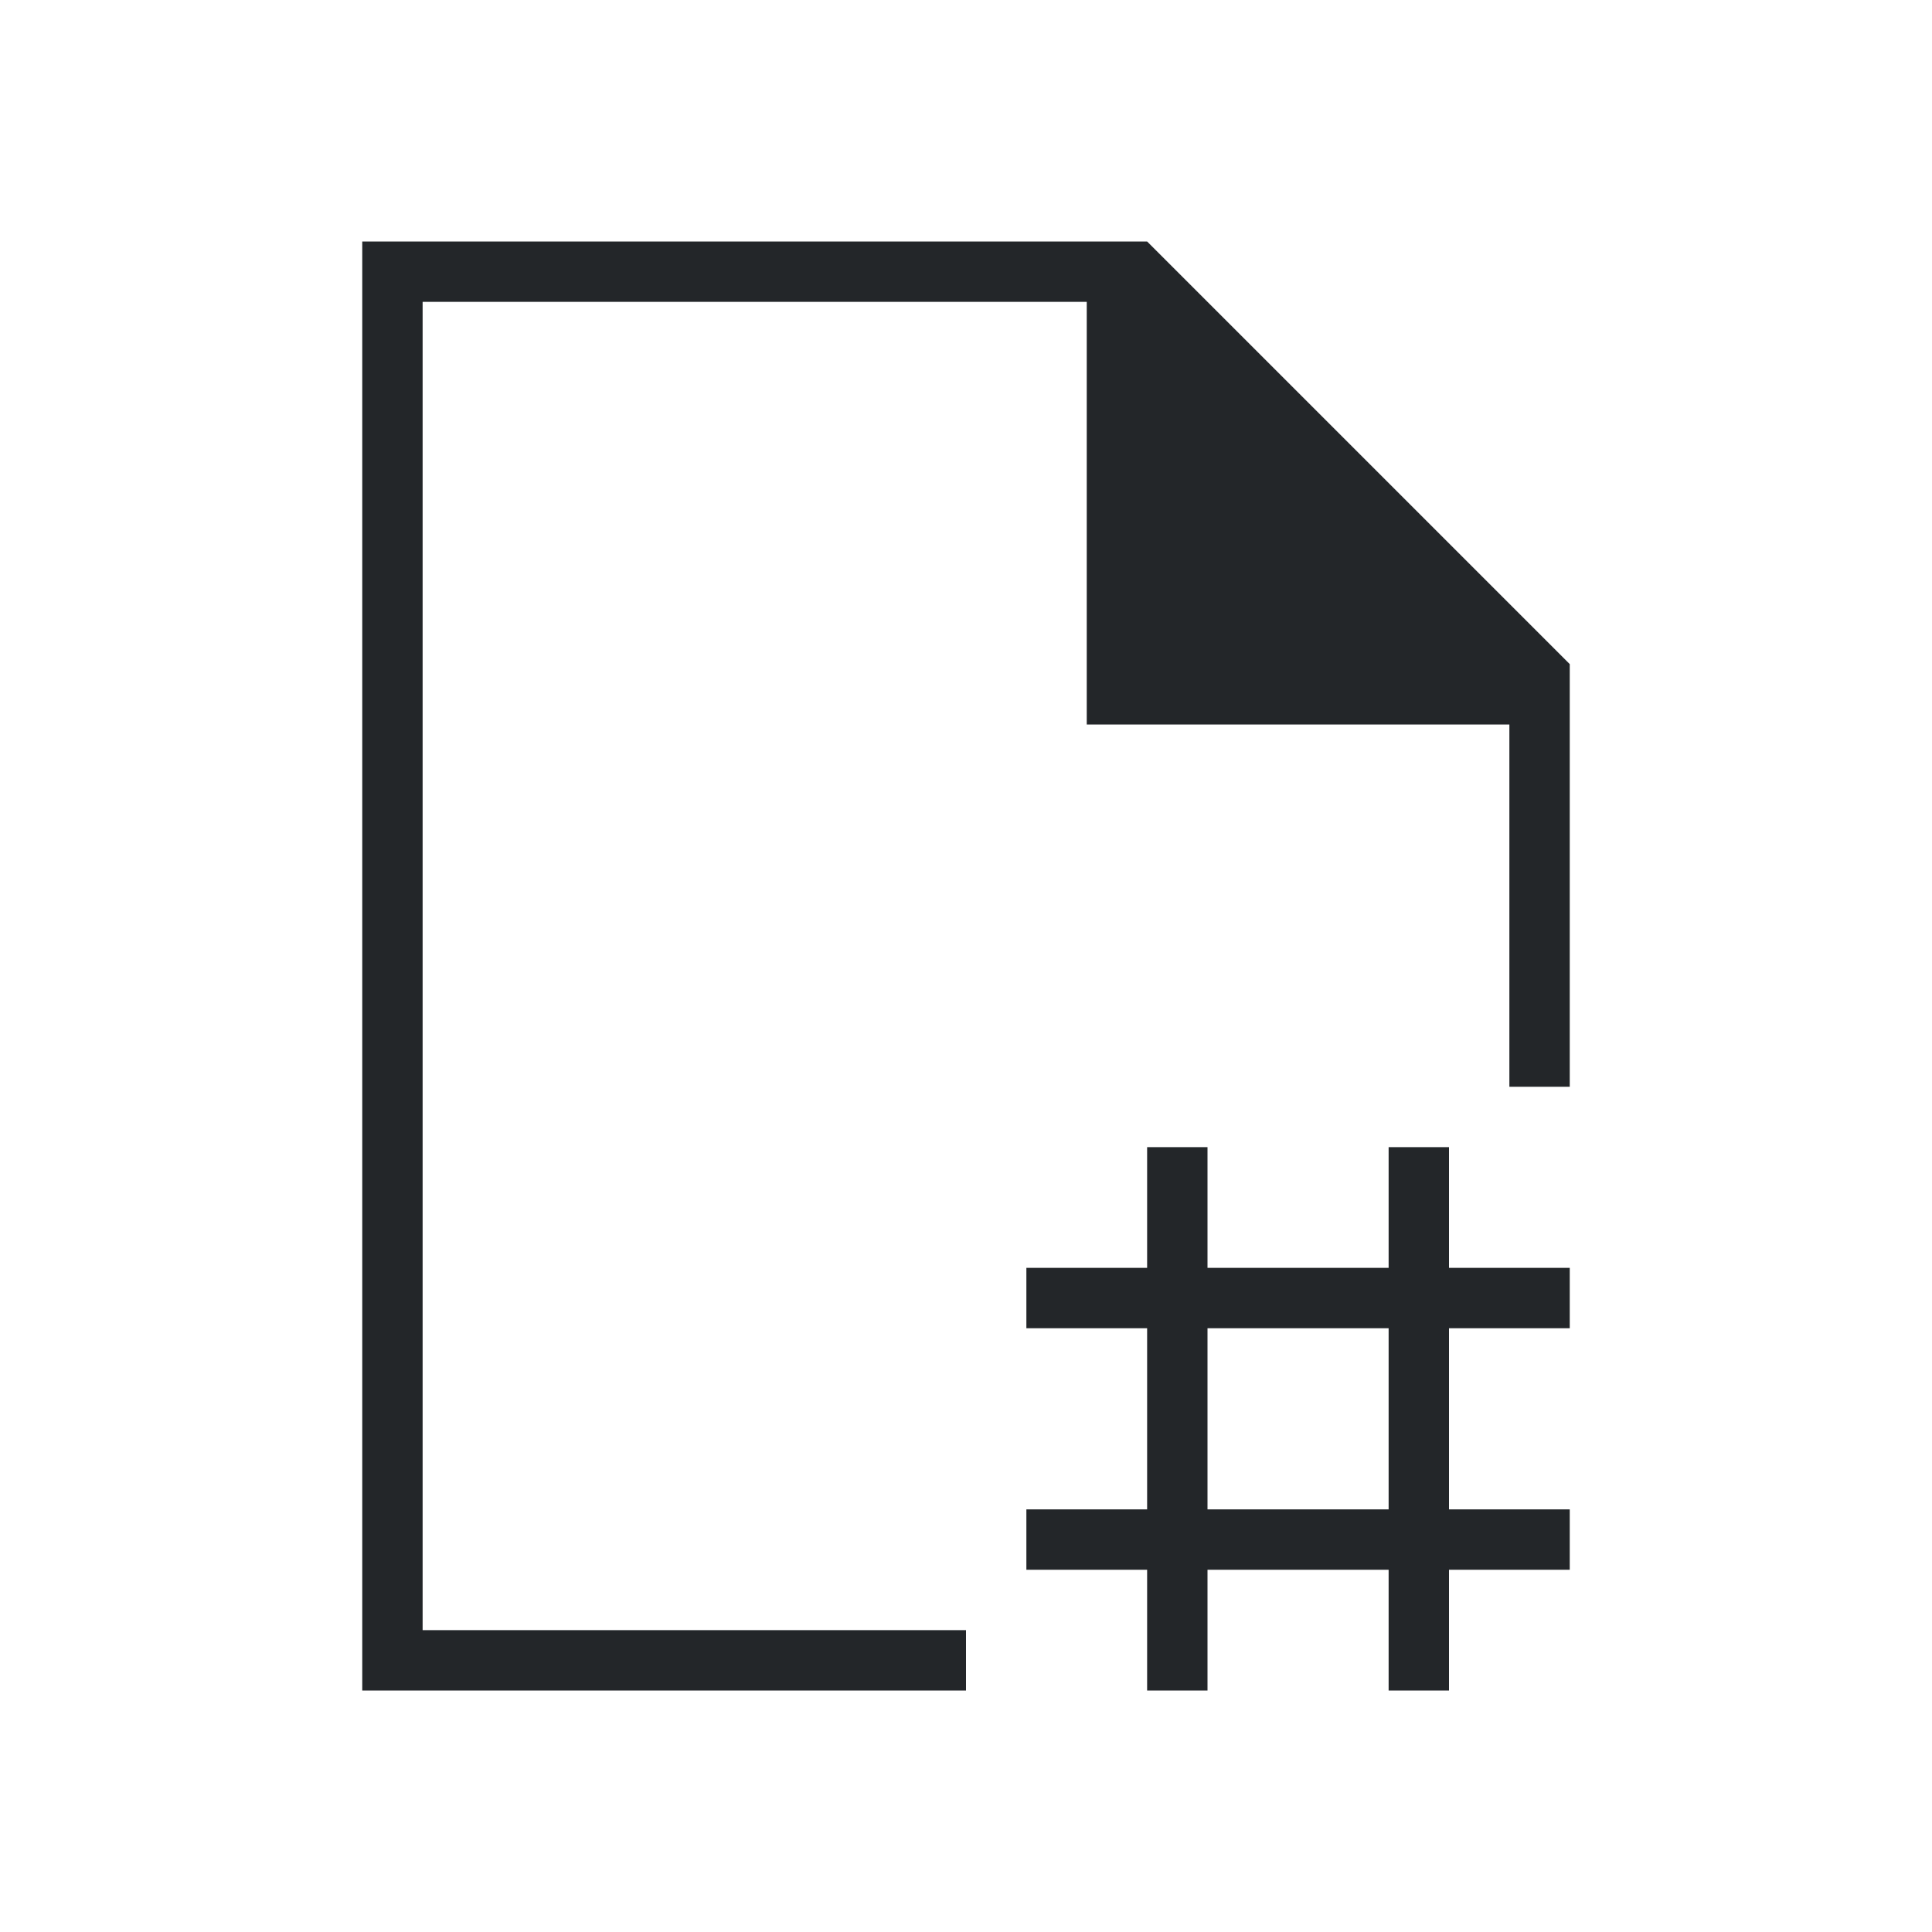
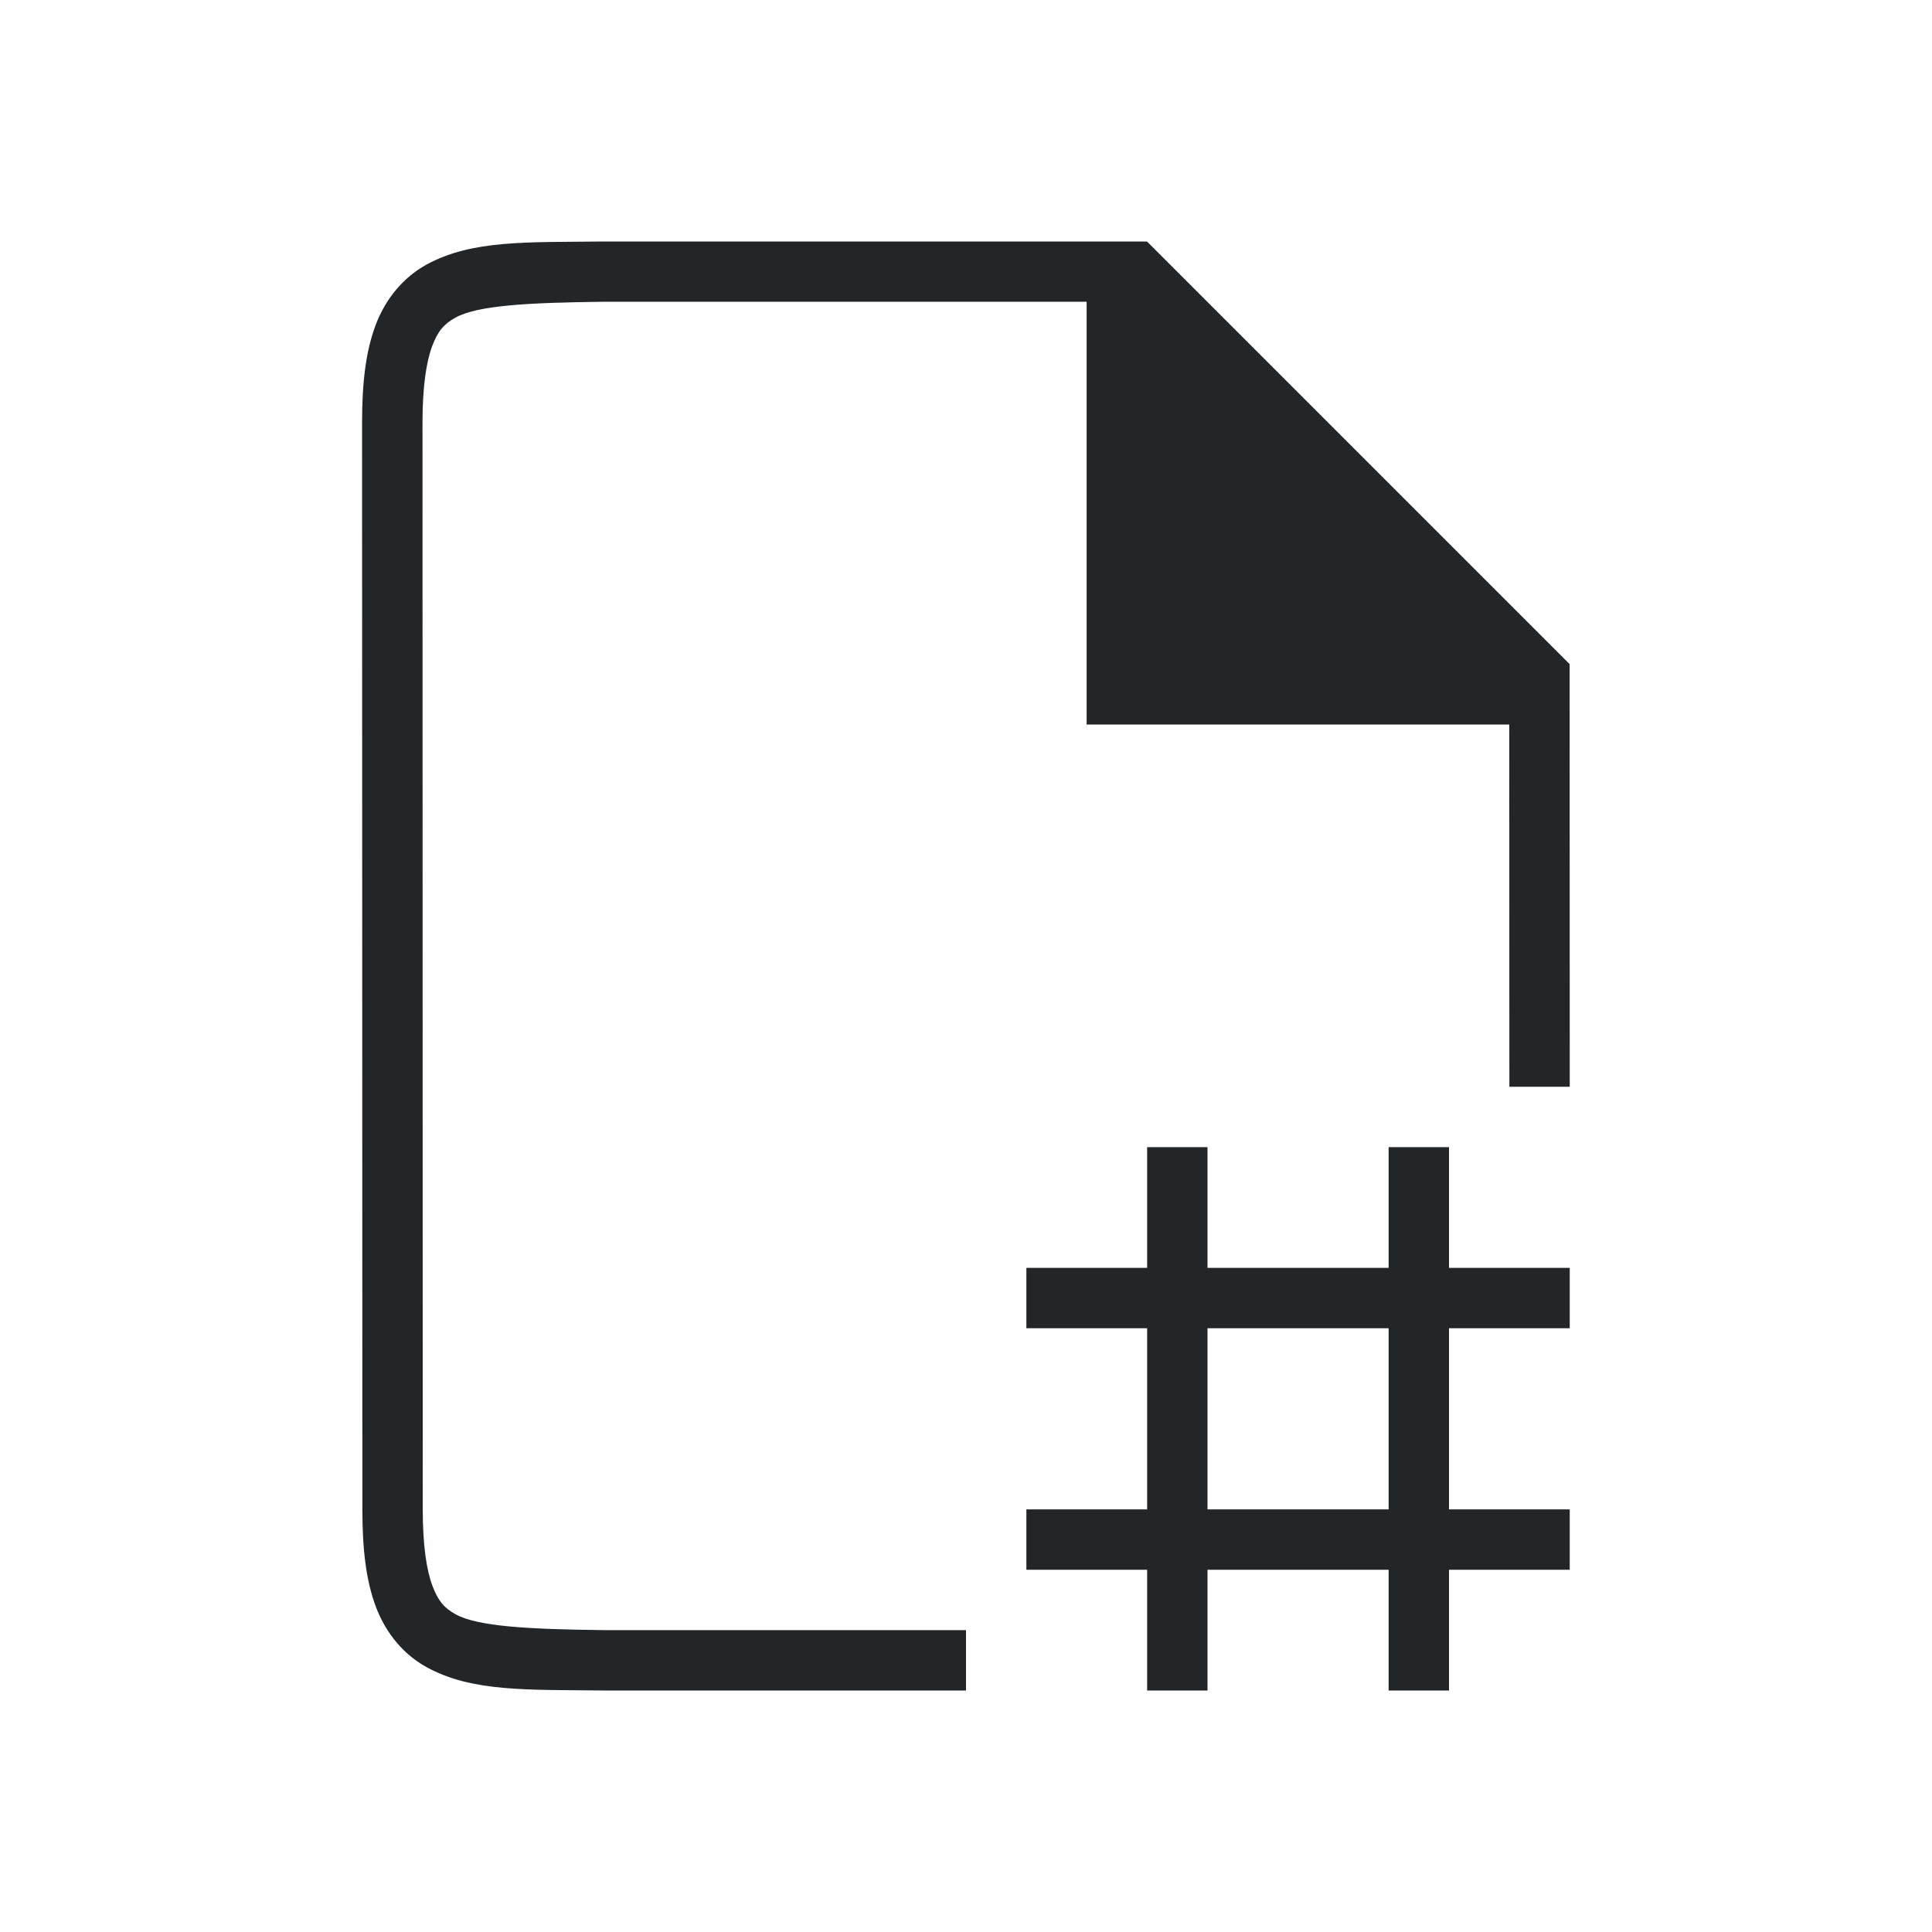
- <svg xmlns="http://www.w3.org/2000/svg" viewBox="0 0 32 32">
-   <path d="m6 4v24h10v-1h-9v-22h11v7h7v6h1v-7l-7-7h-1zm13 15v2h-2v1h2v3h-2v1h2v2h1v-2h3v2h1v-2h2v-1h-2v-3h2v-1h-2v-2h-1v2h-3v-2zm1 3h3v3h-3z" fill="#232629" />
+ <svg xmlns="http://www.w3.org/2000/svg" viewBox="0 0 32 32" version="1.1" id="svg4">
+   <defs id="defs8" />
+   <path id="path2732-8-9" style="color:#000000;font-style:normal;font-variant:normal;font-weight:normal;font-stretch:normal;font-size:medium;line-height:normal;font-family:sans-serif;font-variant-ligatures:normal;font-variant-position:normal;font-variant-caps:normal;font-variant-numeric:normal;font-variant-alternates:normal;font-feature-settings:normal;text-indent:0;text-align:start;text-decoration:none;text-decoration-line:none;text-decoration-style:solid;text-decoration-color:#000000;letter-spacing:normal;word-spacing:normal;text-transform:none;writing-mode:lr-tb;direction:ltr;text-orientation:mixed;dominant-baseline:auto;baseline-shift:baseline;text-anchor:start;white-space:normal;shape-padding:0;clip-rule:nonzero;display:inline;overflow:visible;visibility:visible;opacity:1;isolation:auto;mix-blend-mode:normal;color-interpolation:sRGB;color-interpolation-filters:linearRGB;solid-color:#000000;solid-opacity:1;vector-effect:none;fill:#232629;fill-opacity:1;fill-rule:nonzero;stroke:none;stroke-width:1;stroke-linecap:butt;stroke-linejoin:miter;stroke-miterlimit:4;stroke-dasharray:none;stroke-dashoffset:0;stroke-opacity:1;marker:none;color-rendering:auto;image-rendering:auto;shape-rendering:auto;text-rendering:auto;enable-background:accumulate" d="m 26,18 -0.002,-7 -7,-7 h -9.002 -0.004 c -1.258,0.015 -2.179,-0.031 -2.932,0.385 -0.376,0.208 -0.673,0.559 -0.838,0.998 -0.165,0.439 -0.225,0.96 -0.225,1.617 L 6.002,25 c 1.4e-4,0.658 0.06,1.179 0.225,1.617 0.165,0.439 0.462,0.789 0.838,0.996 0.753,0.415 1.674,0.372 2.932,0.387 h 0.002 H 16 v -1 h -5.992 -0.006 c -1.259,-0.015 -2.089,-0.06 -2.455,-0.262 -0.183,-0.101 -0.287,-0.213 -0.385,-0.473 -0.098,-0.26 -0.16,-0.673 -0.16,-1.266 l -0.004,-18 c -1.3e-4,-0.592 0.063,-1.006 0.16,-1.266 0.098,-0.26 0.203,-0.371 0.387,-0.473 0.366,-0.202 1.195,-0.247 2.453,-0.262 l 6e-5,-9.9e-6 H 17.998 V 12 l 7,10e-6 L 25,18 Z m -7,1 v 2 h -2 v 1 h 2 v 3 h -2 v 1 h 2 v 2 h 1 v -2 h 3 v 2 h 1 v -2 h 2 v -1 h -2 v -3 h 2 v -1 h -2 v -2 h -1 v 2 h -3 v -2 z m 1,3 h 3 v 3 h -3 z" />
</svg>
